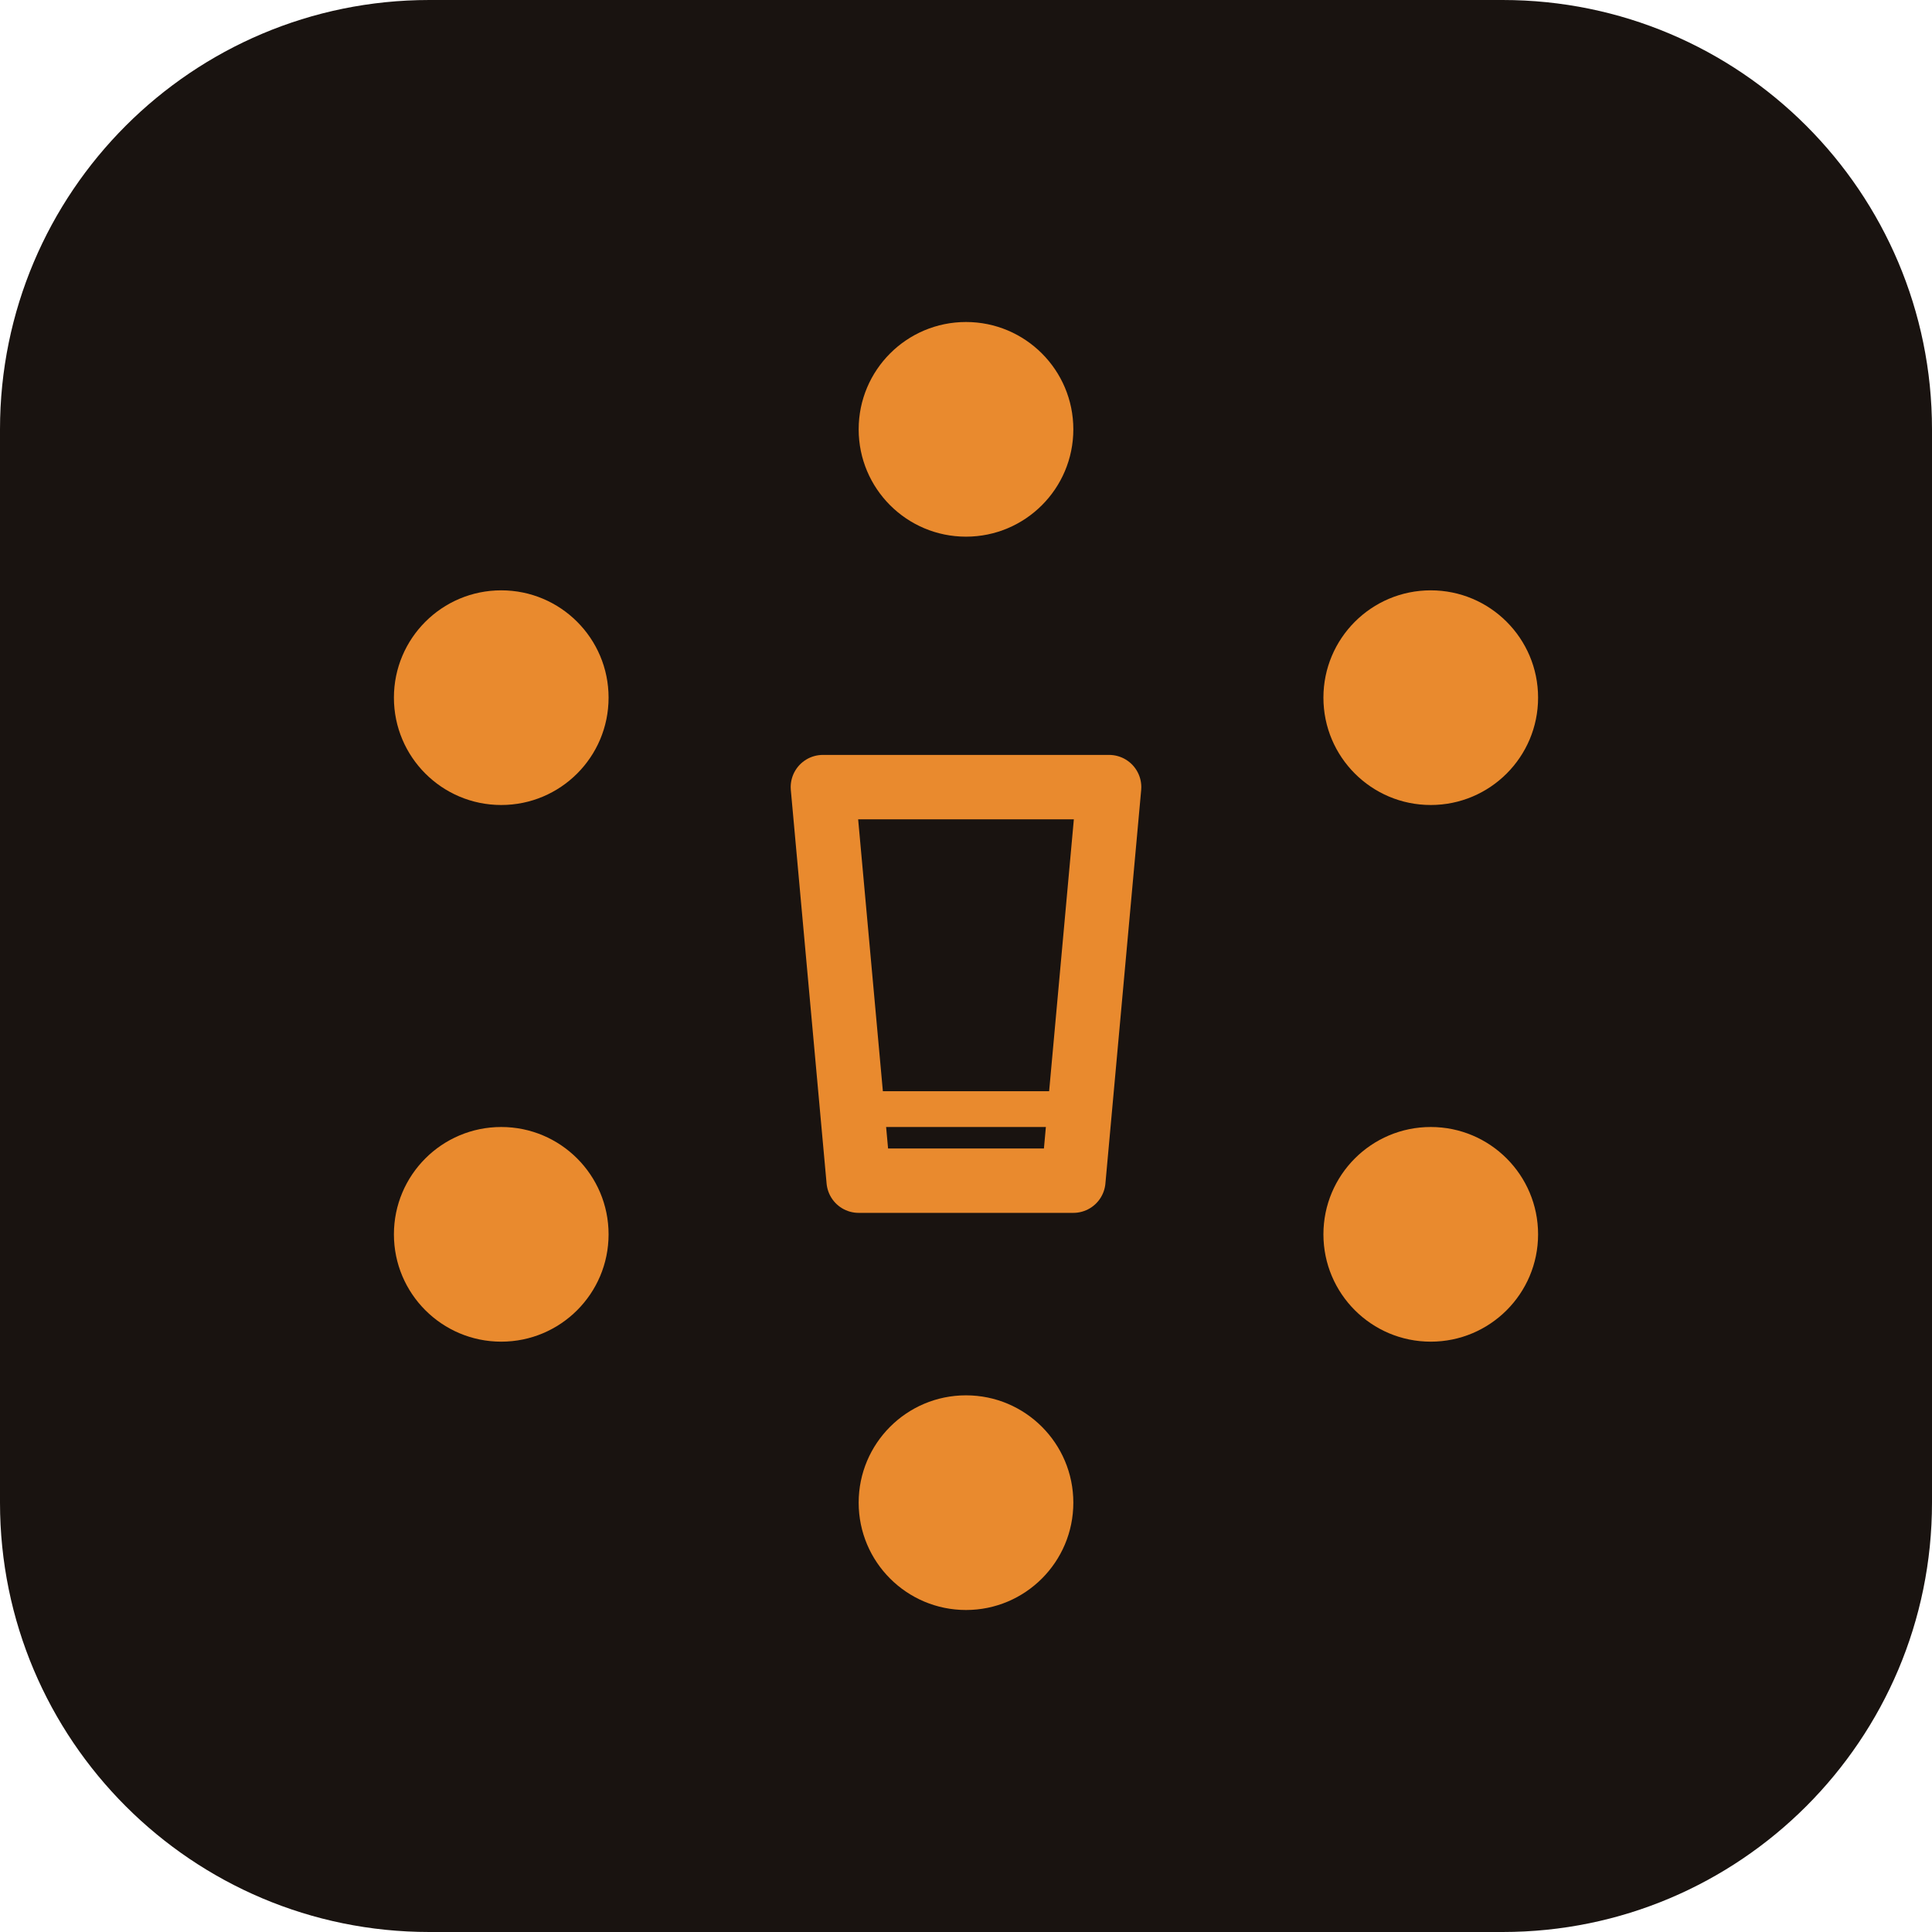
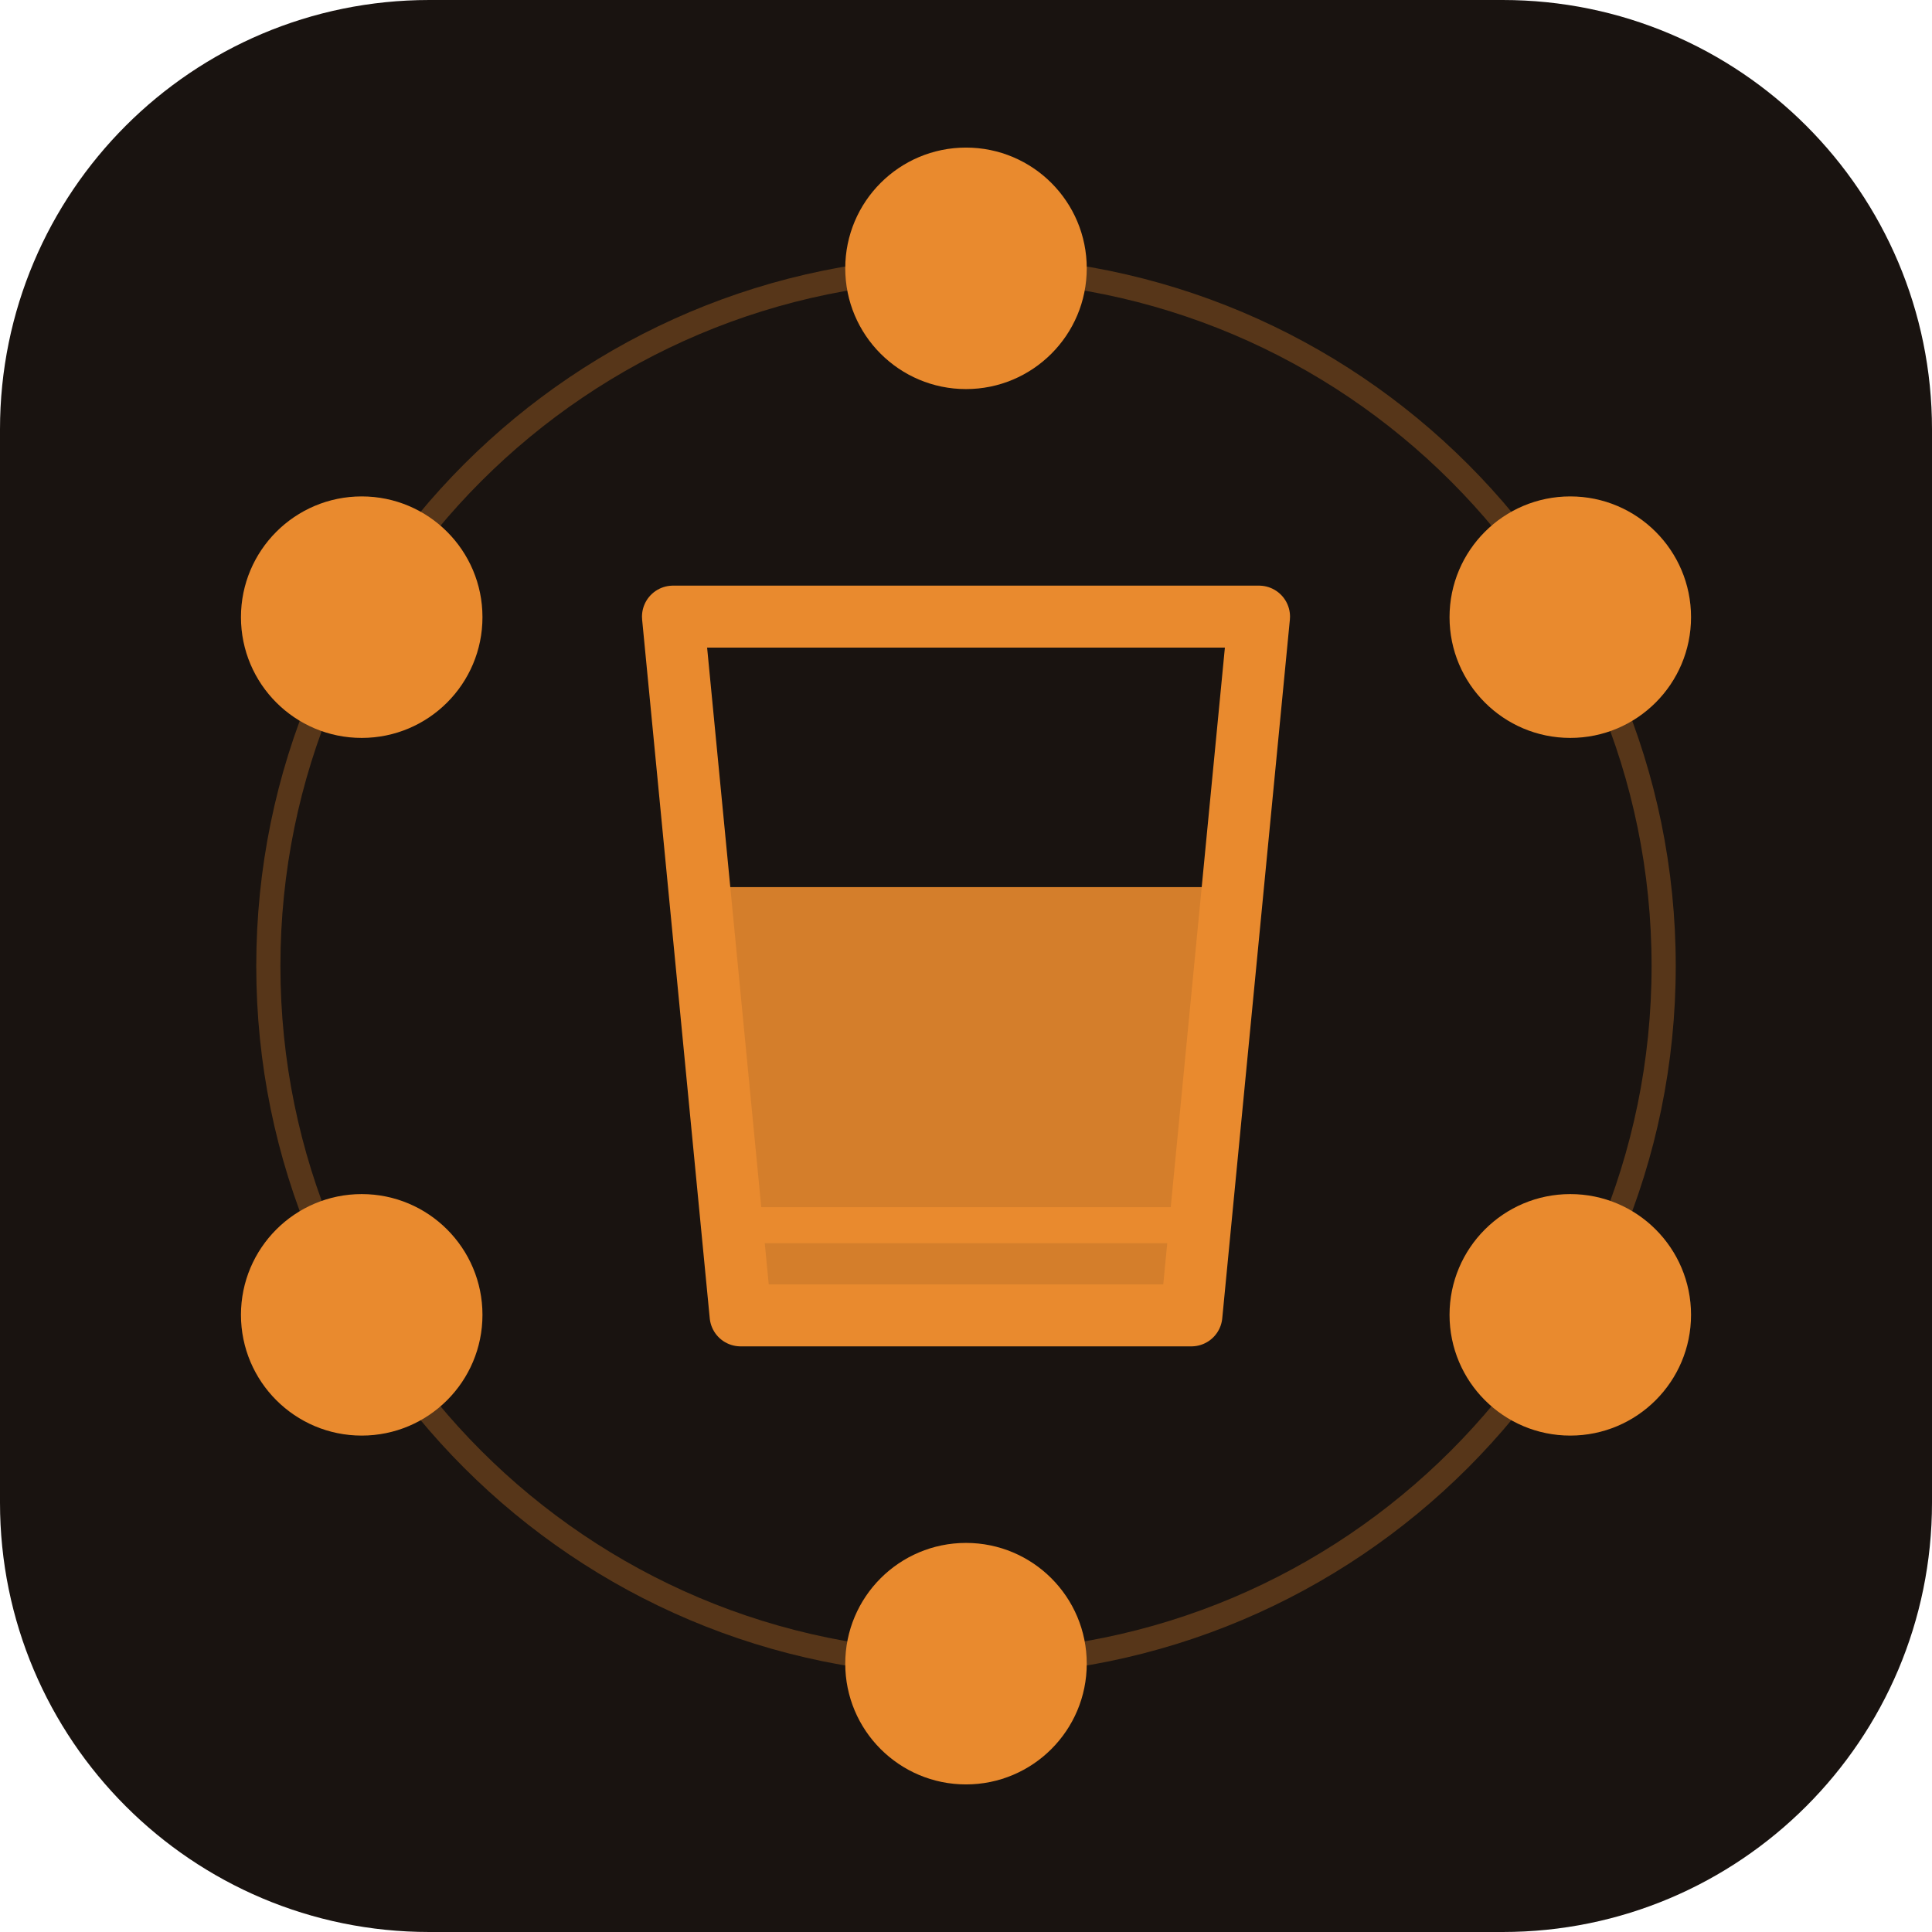
- <svg xmlns="http://www.w3.org/2000/svg" viewBox="0 0 108 108">
-   <rect width="108" height="108" rx="24" fill="#191310" />
-   <circle cx="54" cy="24" r="6" fill="#e98a2e" />
-   <circle cx="79.98" cy="39" r="6" fill="#e98a2e" />
-   <circle cx="79.98" cy="69" r="6" fill="#e98a2e" />
-   <circle cx="54" cy="84" r="6" fill="#e98a2e" />
-   <circle cx="28.02" cy="69" r="6" fill="#e98a2e" />
-   <circle cx="28.02" cy="39" r="6" fill="#e98a2e" />
-   <path d="M46 44 H62 L60 66 H48 Z" fill="none" stroke="#e98a2e" stroke-width="3.6" stroke-linejoin="round" />
-   <line x1="47.6" y1="62" x2="60.4" y2="62" stroke="#e98a2e" stroke-width="2" />
+ <svg xmlns="http://www.w3.org/2000/svg" viewBox="18 18 72 72">
+   <rect x="18" y="18" width="72" height="72" rx="16" fill="#191310" />
+   <circle cx="54" cy="54" r="26" fill="none" stroke="#e98a2e" stroke-width="0.9" opacity="0.3" />
+   <circle cx="54.00" cy="28.00" r="4.5" fill="#e98a2e" />
+   <circle cx="76.52" cy="41.00" r="4.5" fill="#e98a2e" />
+   <circle cx="76.52" cy="67.00" r="4.5" fill="#e98a2e" />
+   <circle cx="54.00" cy="80.00" r="4.5" fill="#e98a2e" />
+   <circle cx="31.48" cy="67.00" r="4.5" fill="#e98a2e" />
+   <circle cx="31.48" cy="41.00" r="4.5" fill="#e98a2e" />
+   <defs>
+     <clipPath id="in">
+       <path d="M16 32 H64 L58.4 90 H21.6 Z" />
+     </clipPath>
+   </defs>
+   <g transform="translate(54 54) scale(0.42) translate(-40 -61)">
+     <rect x="0" y="54" width="80" height="38" fill="#e98a2e" opacity="0.9" clip-path="url(#in)" />
+     <path d="M14 30 H66 L60 92 H20 Z" fill="none" stroke="#e98a2e" stroke-width="5.5" stroke-linejoin="round" />
+     <line x1="19.4" y1="84" x2="60.6" y2="84" stroke="#e98a2e" stroke-width="3.2" />
+   </g>
</svg>
